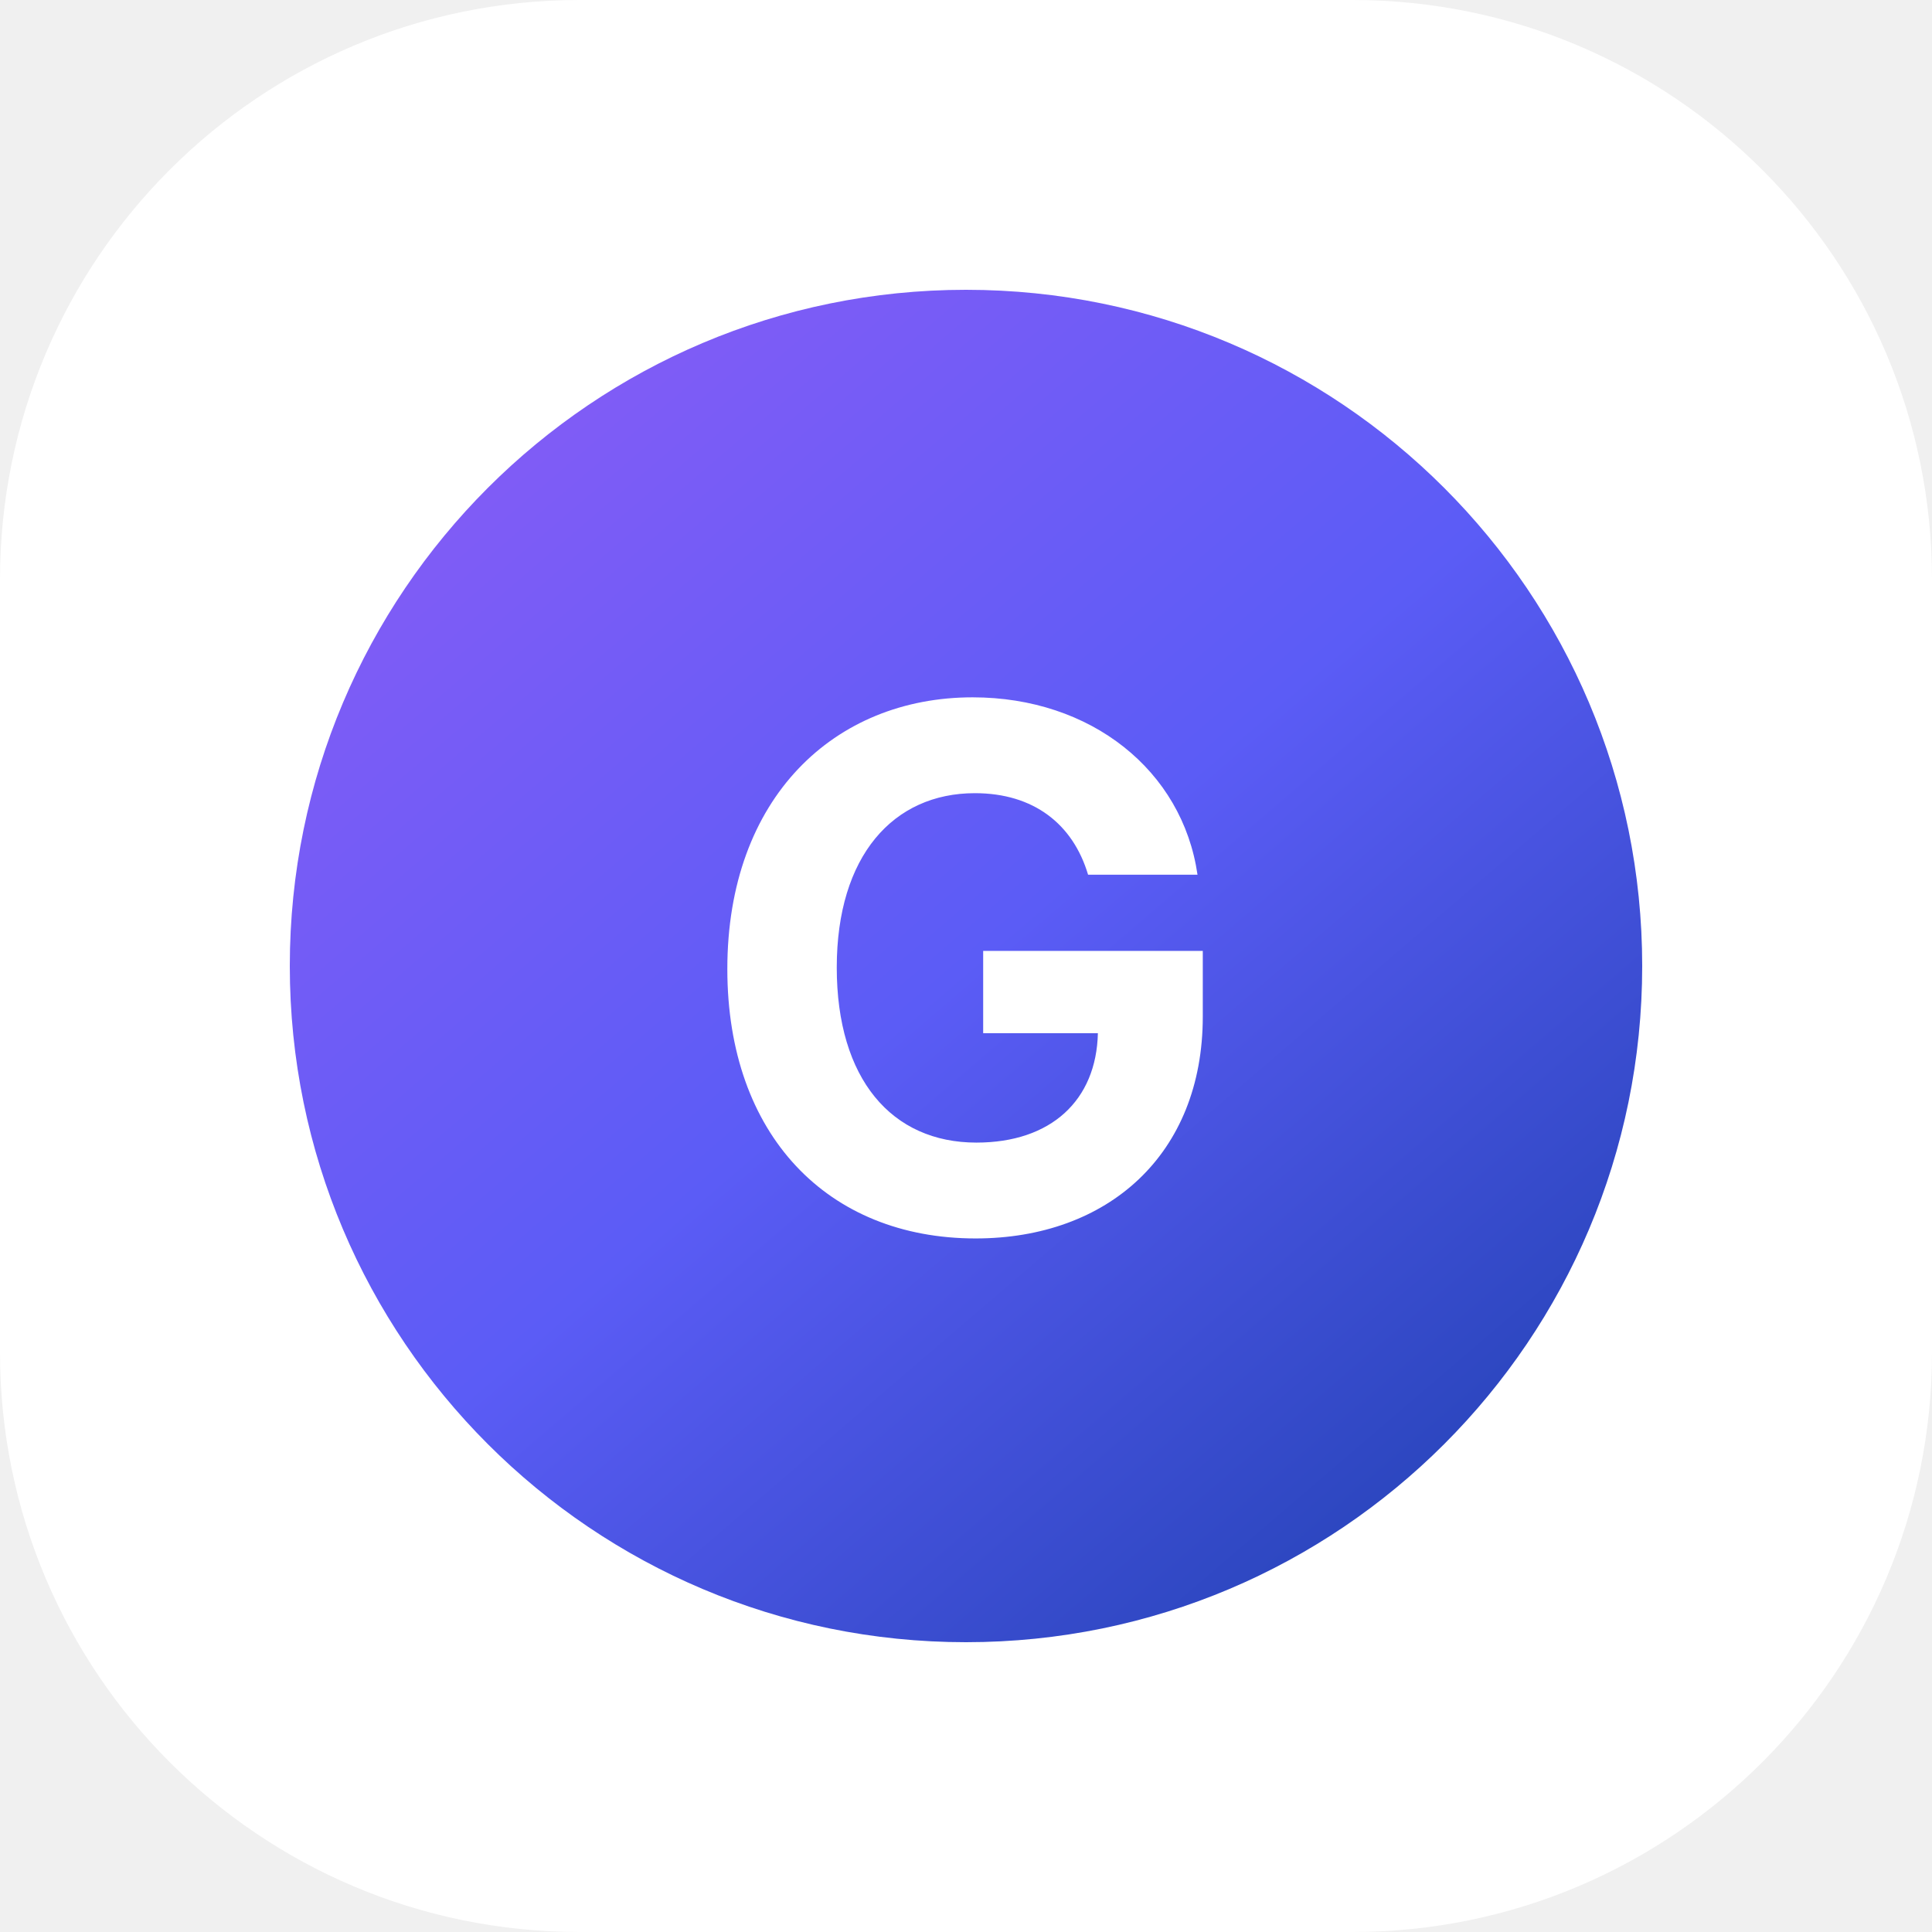
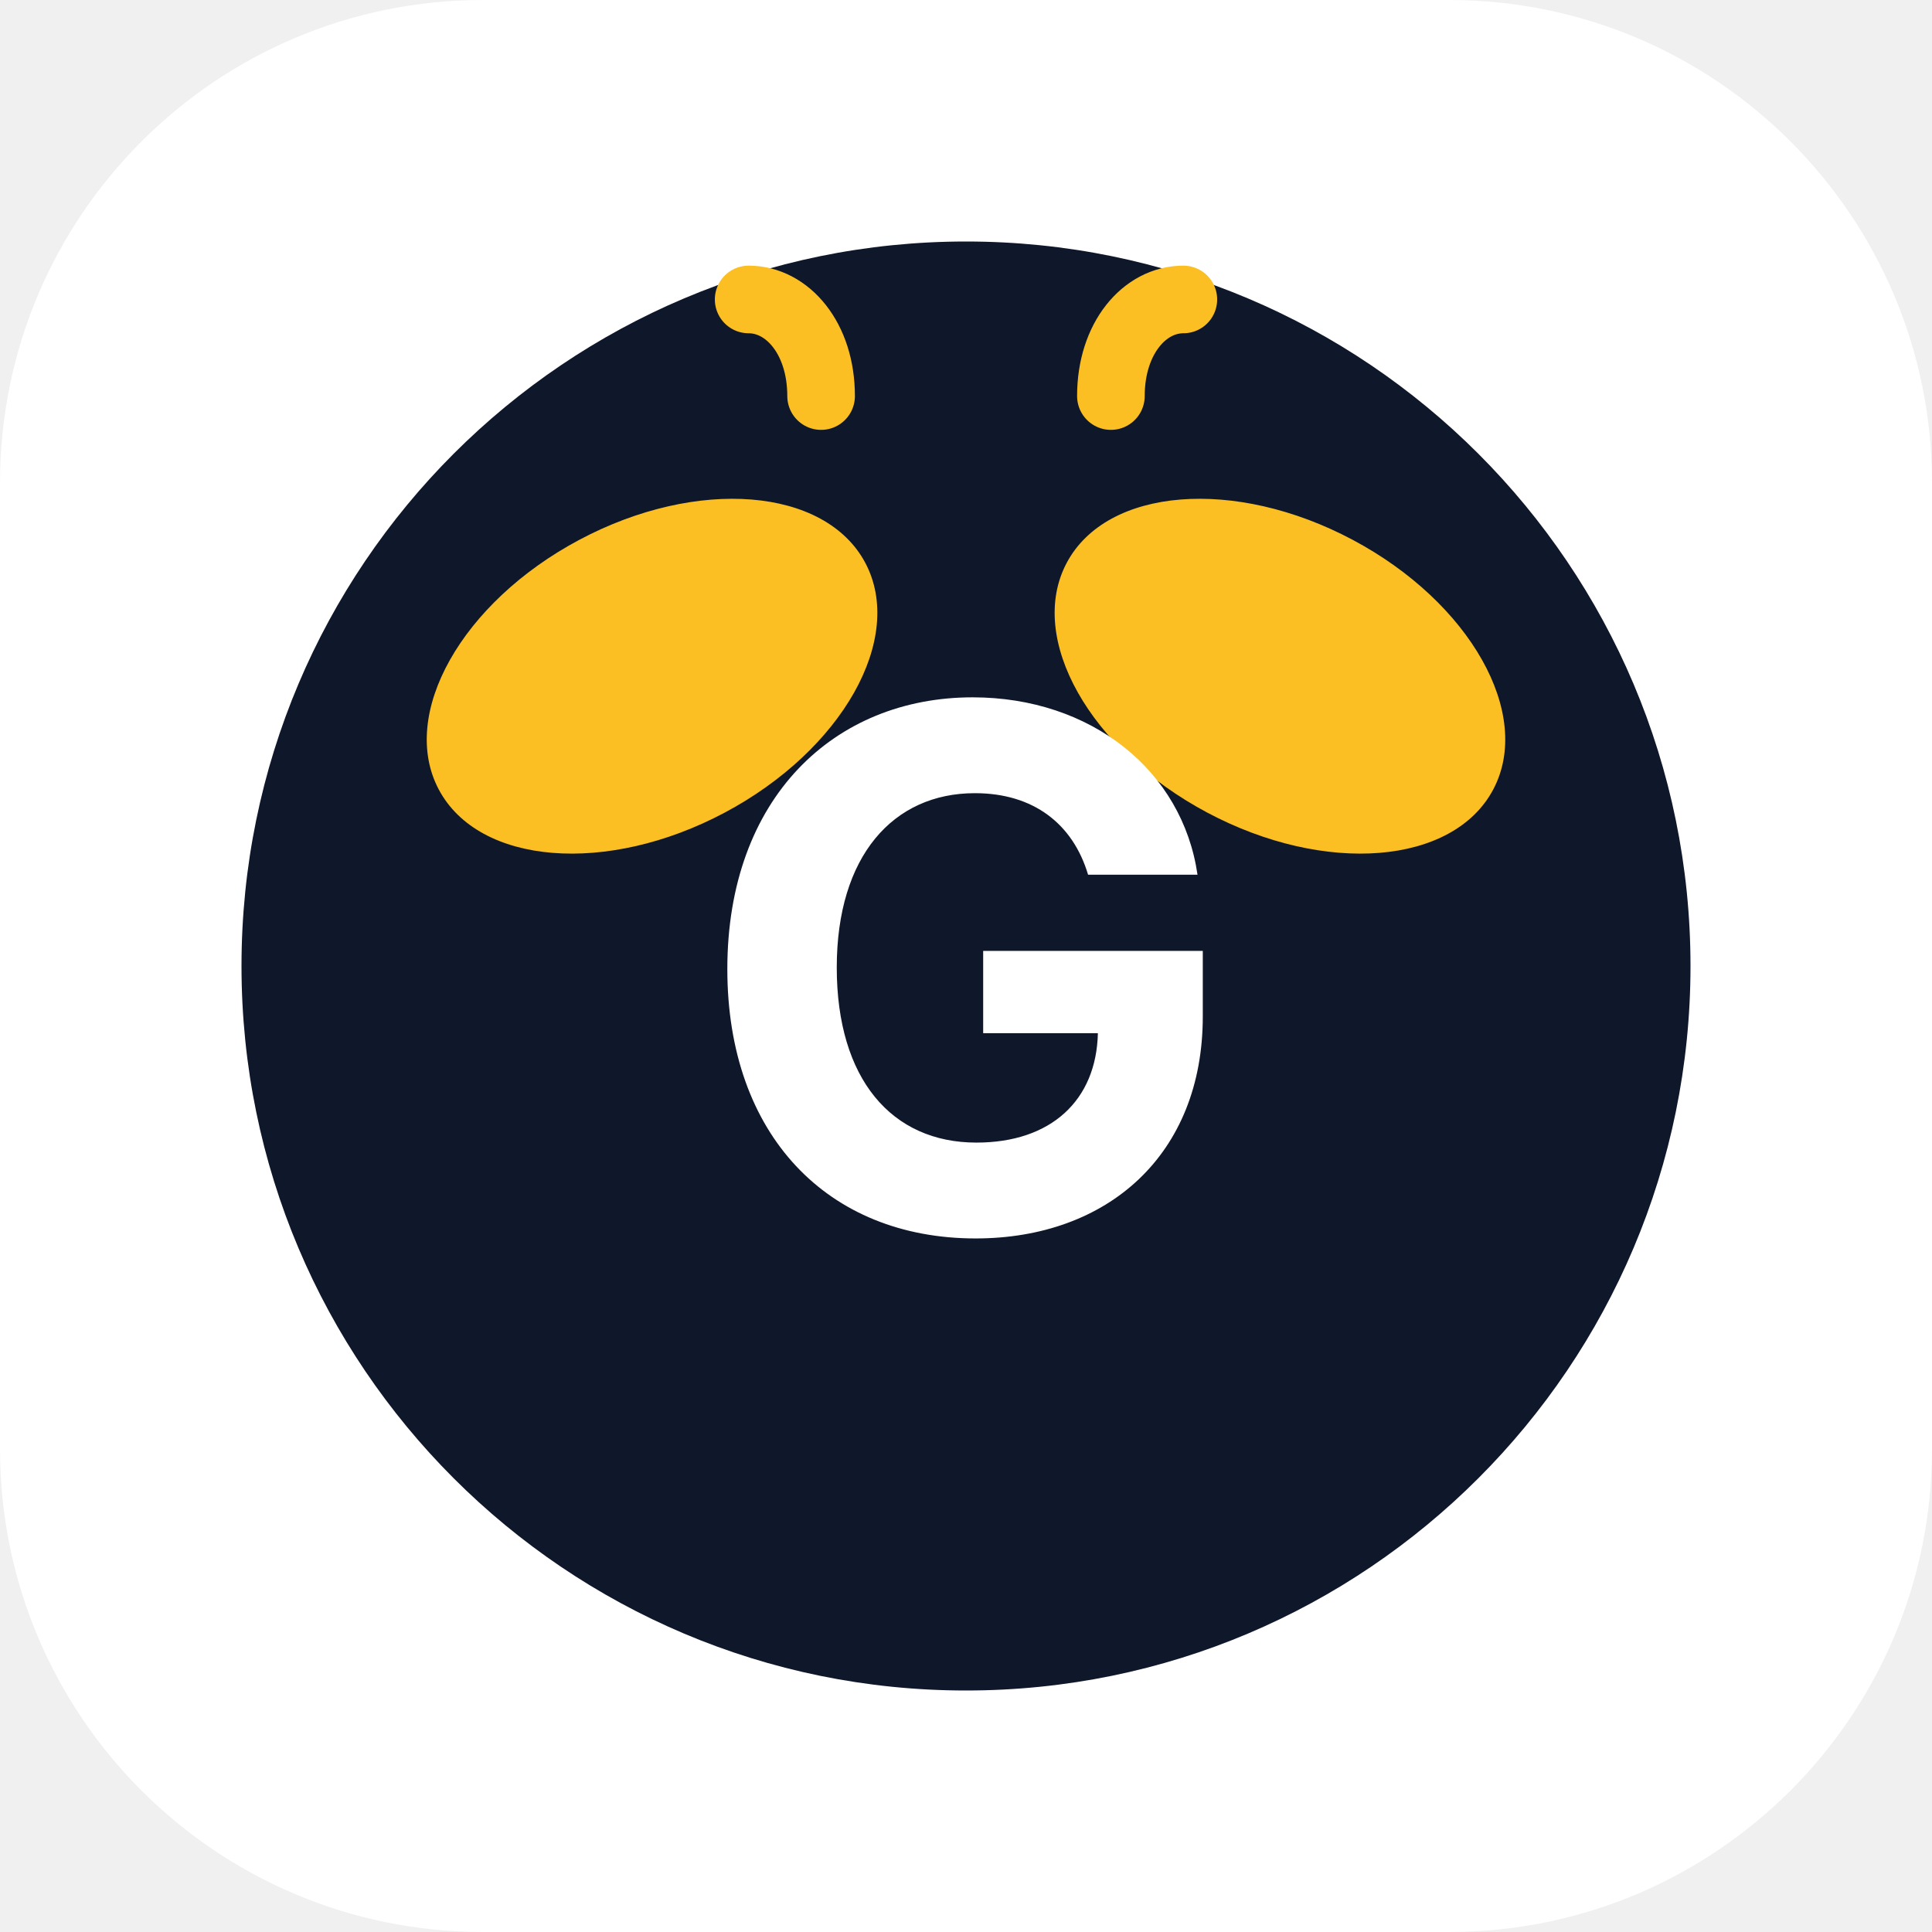
<svg xmlns="http://www.w3.org/2000/svg" viewBox="0 0 40 40" fill="none">
-   <defs>
-     <linearGradient id="gc-icon-gradient" x1="8" y1="6" x2="32" y2="34" gradientUnits="userSpaceOnUse">
-       <stop stop-color="#8B5CF6" />
-       <stop offset="0.5" stop-color="#5B5CF6" />
-       <stop offset="1" stop-color="#1E40AF" />
-     </linearGradient>
-   </defs>
-   <rect width="40" height="40" rx="12" fill="#FFFFFF" />
-   <circle cx="20" cy="20" r="14" fill="url(#gc-icon-gradient)" />
+   <rect width="40" height="40" rx="10" fill="#FFFFFF" />
+   <circle cx="20" cy="20" r="15" fill="#0F172A" />
+   <ellipse cx="13.5" cy="14" rx="5" ry="3.2" fill="#FBBF24" transform="rotate(-28 13.5 14)" />
+   <ellipse cx="26.5" cy="14" rx="5" ry="3.2" fill="#FBBF24" transform="rotate(28 26.5 14)" />
  <text x="20" y="25.5" text-anchor="middle" fill="#FFFFFF" font-family="Plus Jakarta Sans, Inter, system-ui, sans-serif" font-size="15" font-weight="700">G</text>
+   <path d="M17 8.2c0-1.2-.7-2-1.5-2" stroke="#FBBF24" stroke-width="1.4" stroke-linecap="round" />
+   <path d="M23 8.2c0-1.2.7-2 1.5-2" stroke="#FBBF24" stroke-width="1.4" stroke-linecap="round" />
</svg>
